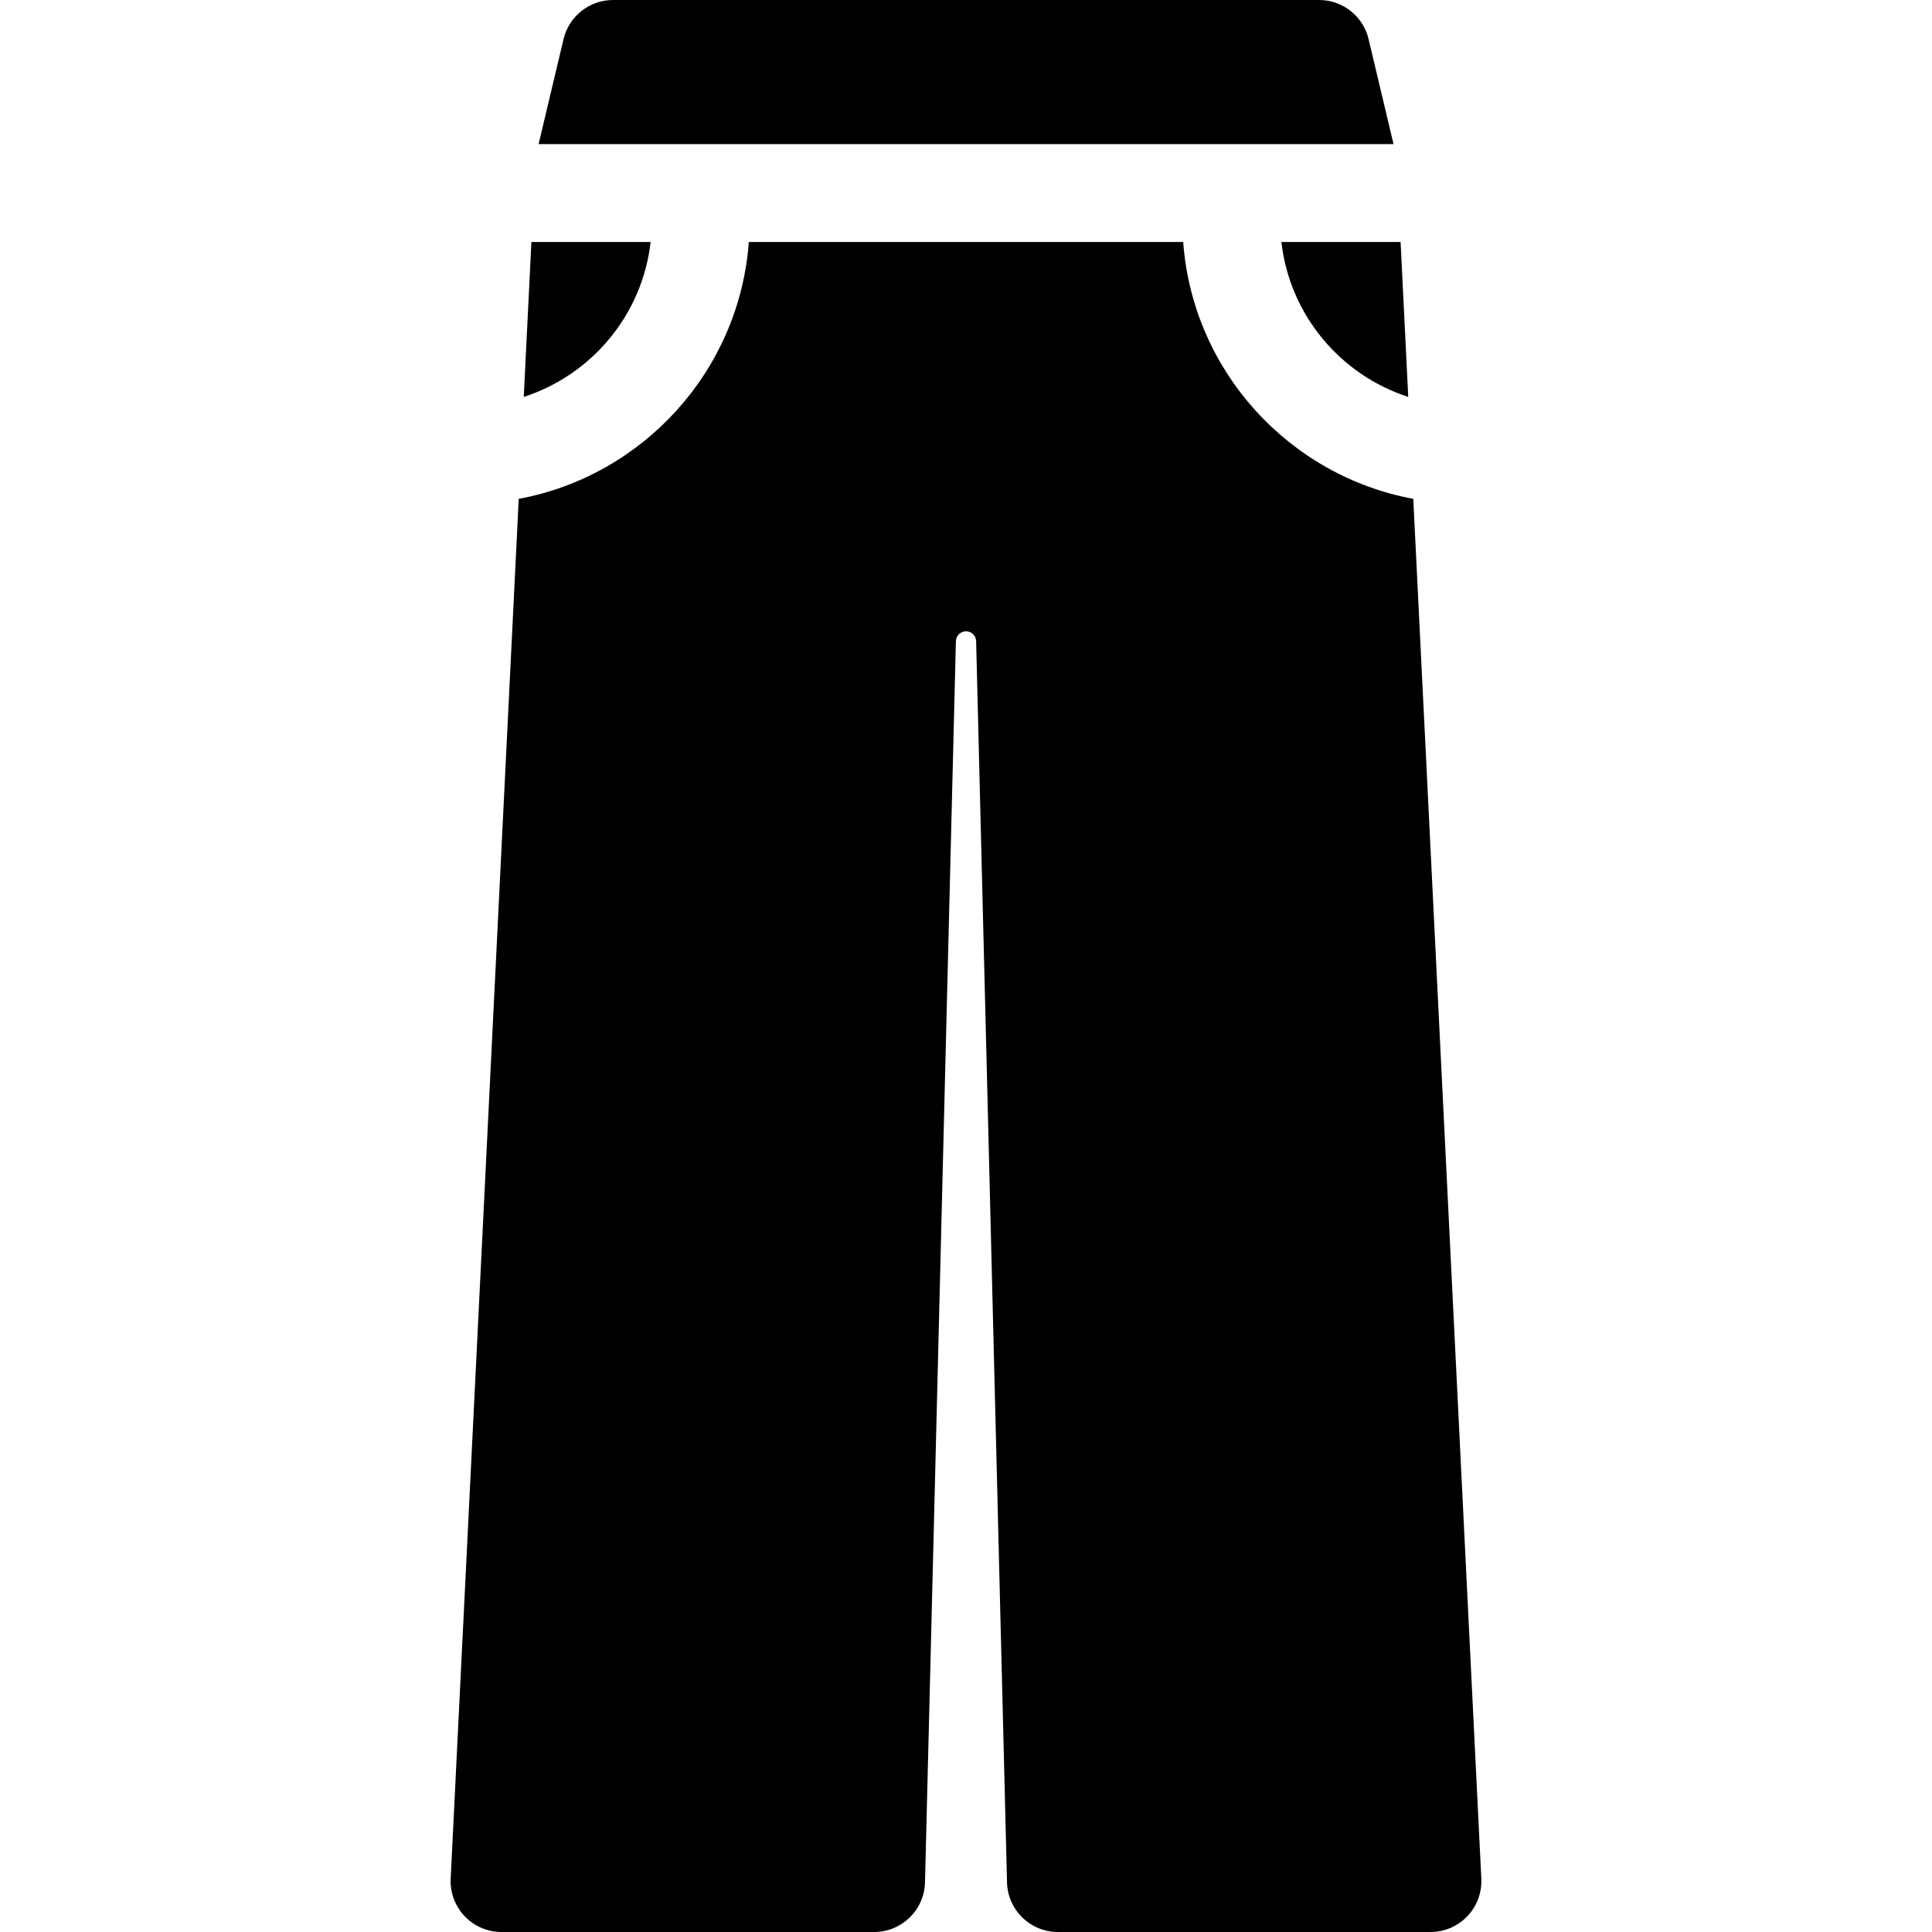
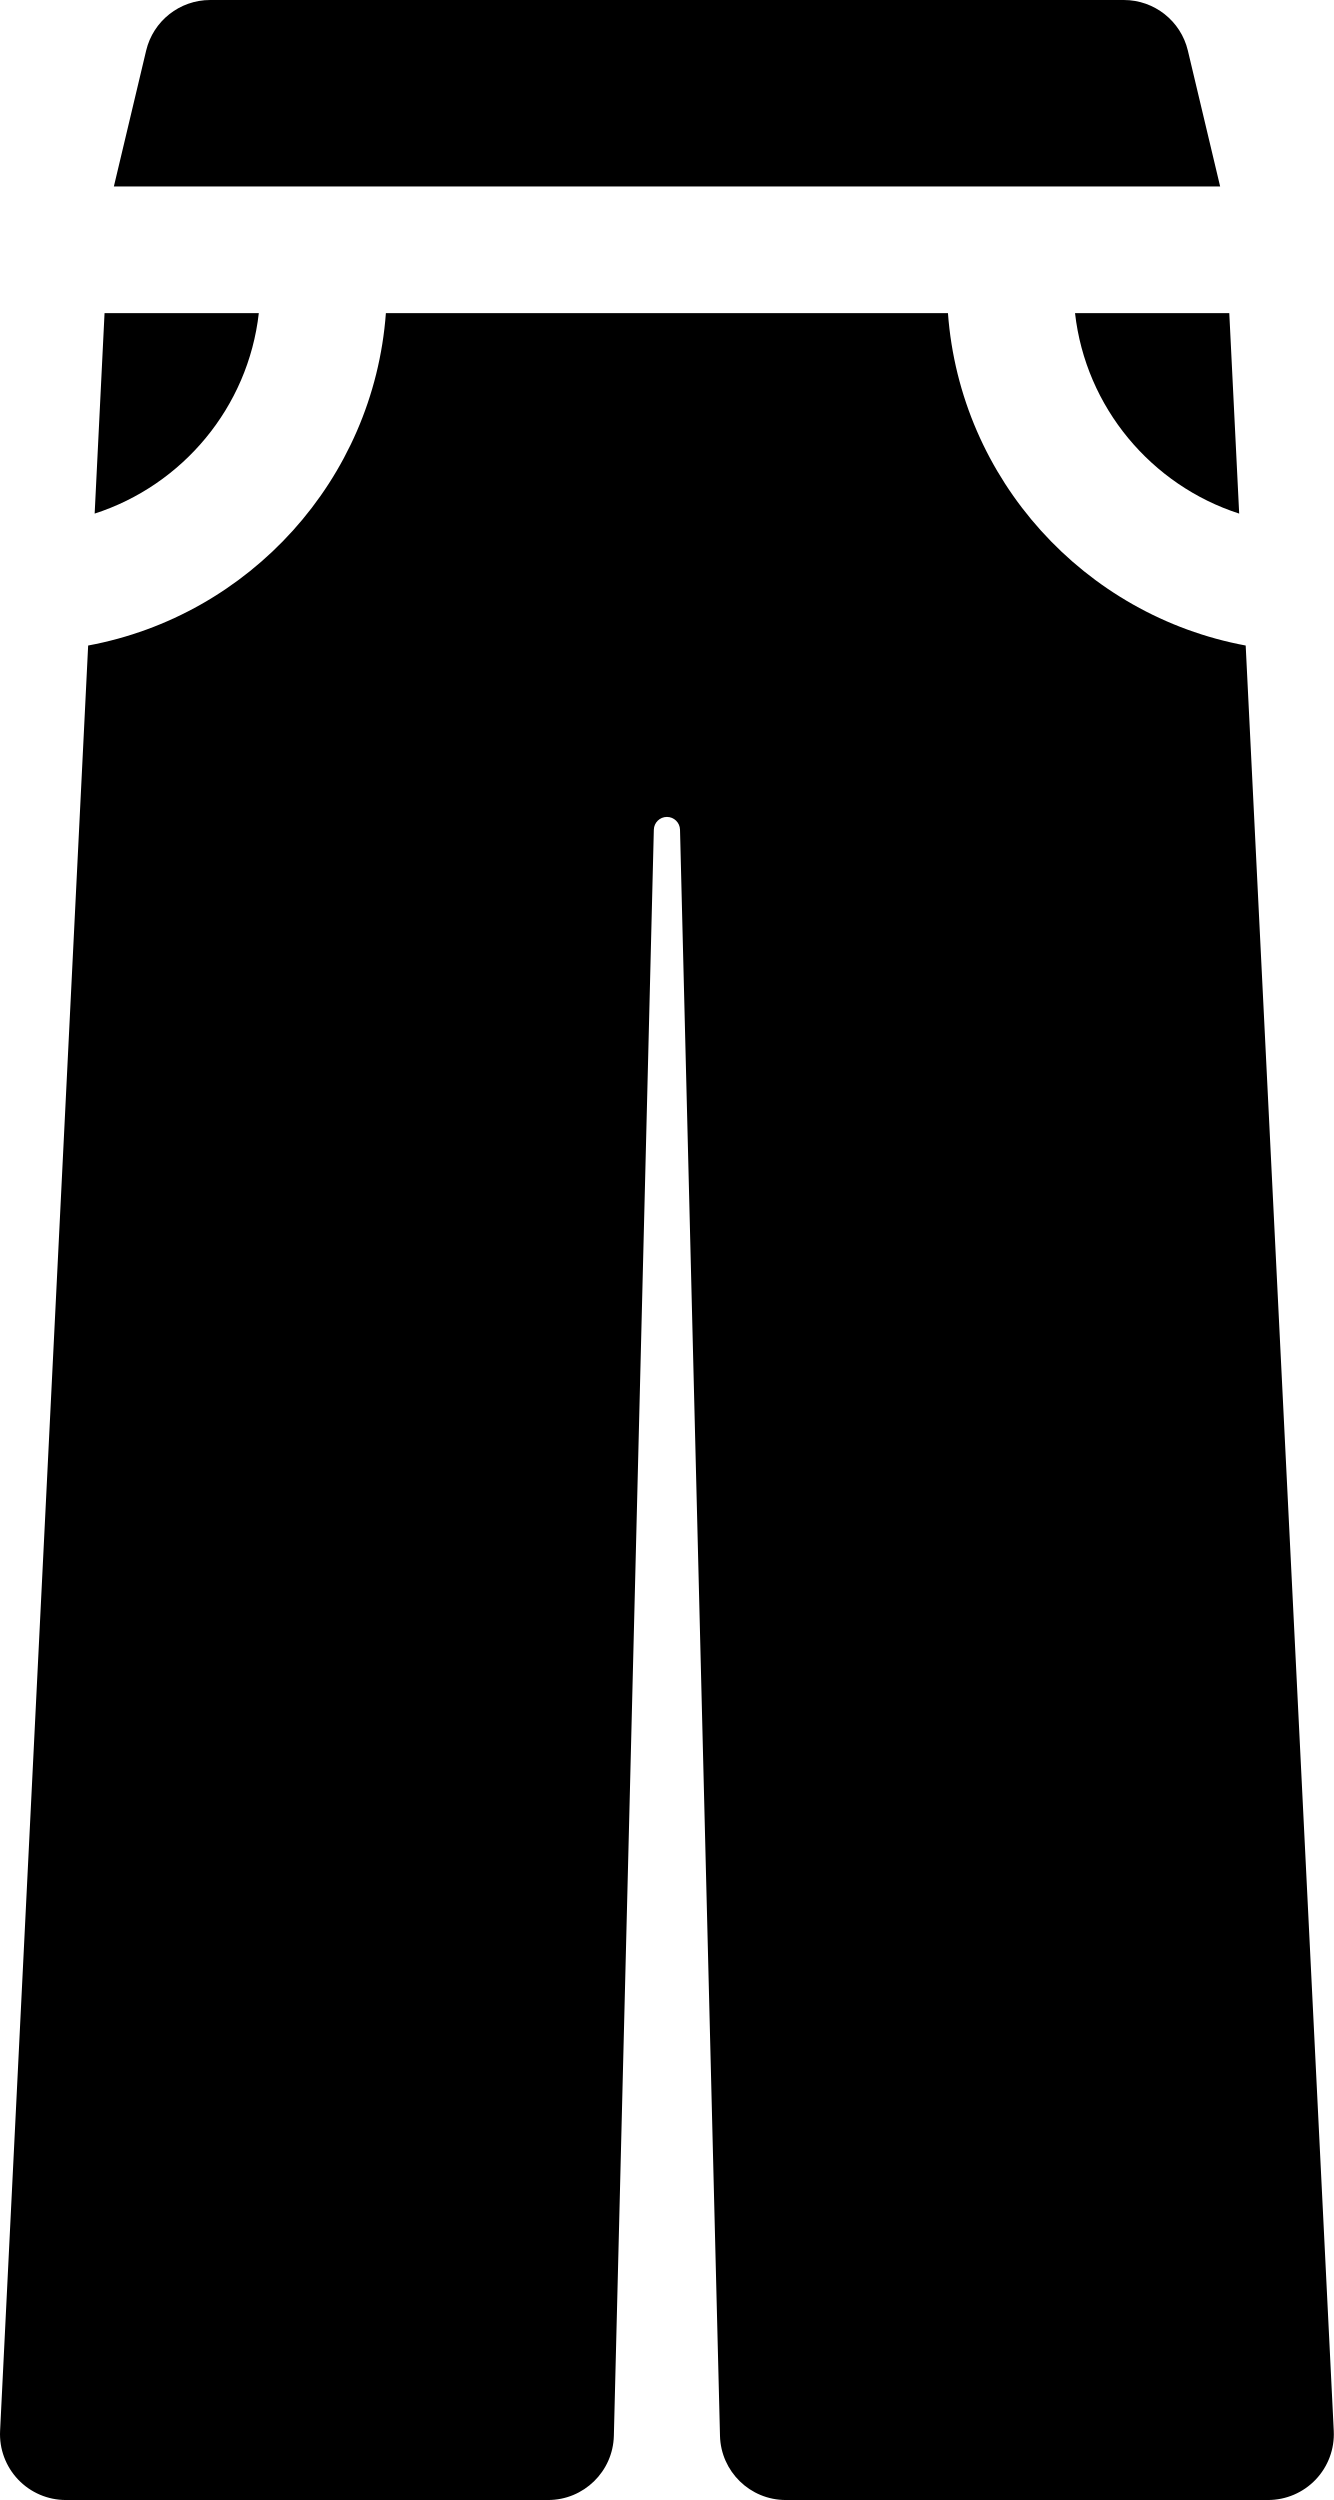
- <svg xmlns="http://www.w3.org/2000/svg" fill="#000000" height="800px" width="800px" version="1.1" id="Capa_1" viewBox="0 0 296.182 296.182" xml:space="preserve">
+ <svg xmlns="http://www.w3.org/2000/svg" fill="#000000" version="1.1" id="Capa_1" xml:space="preserve" viewBox="69.08 0 158.02 296.18">
  <g>
    <path d="M209.809,5.997C208.974,2.482,205.834,0,202.22,0H93.982c-3.613,0-6.753,2.482-7.589,5.997l-3.824,16.097h131.064   L209.809,5.997z" />
    <path d="M215.888,60.847l-1.172-23.752h-18.275C197.702,48.267,205.487,57.488,215.888,60.847z" />
    <path d="M99.742,37.094H81.466l-1.172,23.753C90.695,57.488,98.481,48.267,99.742,37.094z" />
    <path d="M216.659,76.477c-19.095-3.54-33.825-19.64-35.273-39.383h-66.589c-1.448,19.743-16.178,35.843-35.274,39.383   L69.09,287.998c-0.105,2.133,0.669,4.215,2.141,5.762s3.514,2.422,5.649,2.422h57.128c4.232,0,7.692-3.375,7.797-7.606   l4.736-190.281c0.021-0.841,0.709-1.513,1.551-1.513c0.842,0,1.53,0.671,1.551,1.513l4.736,190.281   c0.105,4.231,3.565,7.606,7.797,7.606h57.127c2.135,0,4.177-0.875,5.649-2.422s2.246-3.629,2.141-5.762L216.659,76.477z" />
  </g>
</svg>
